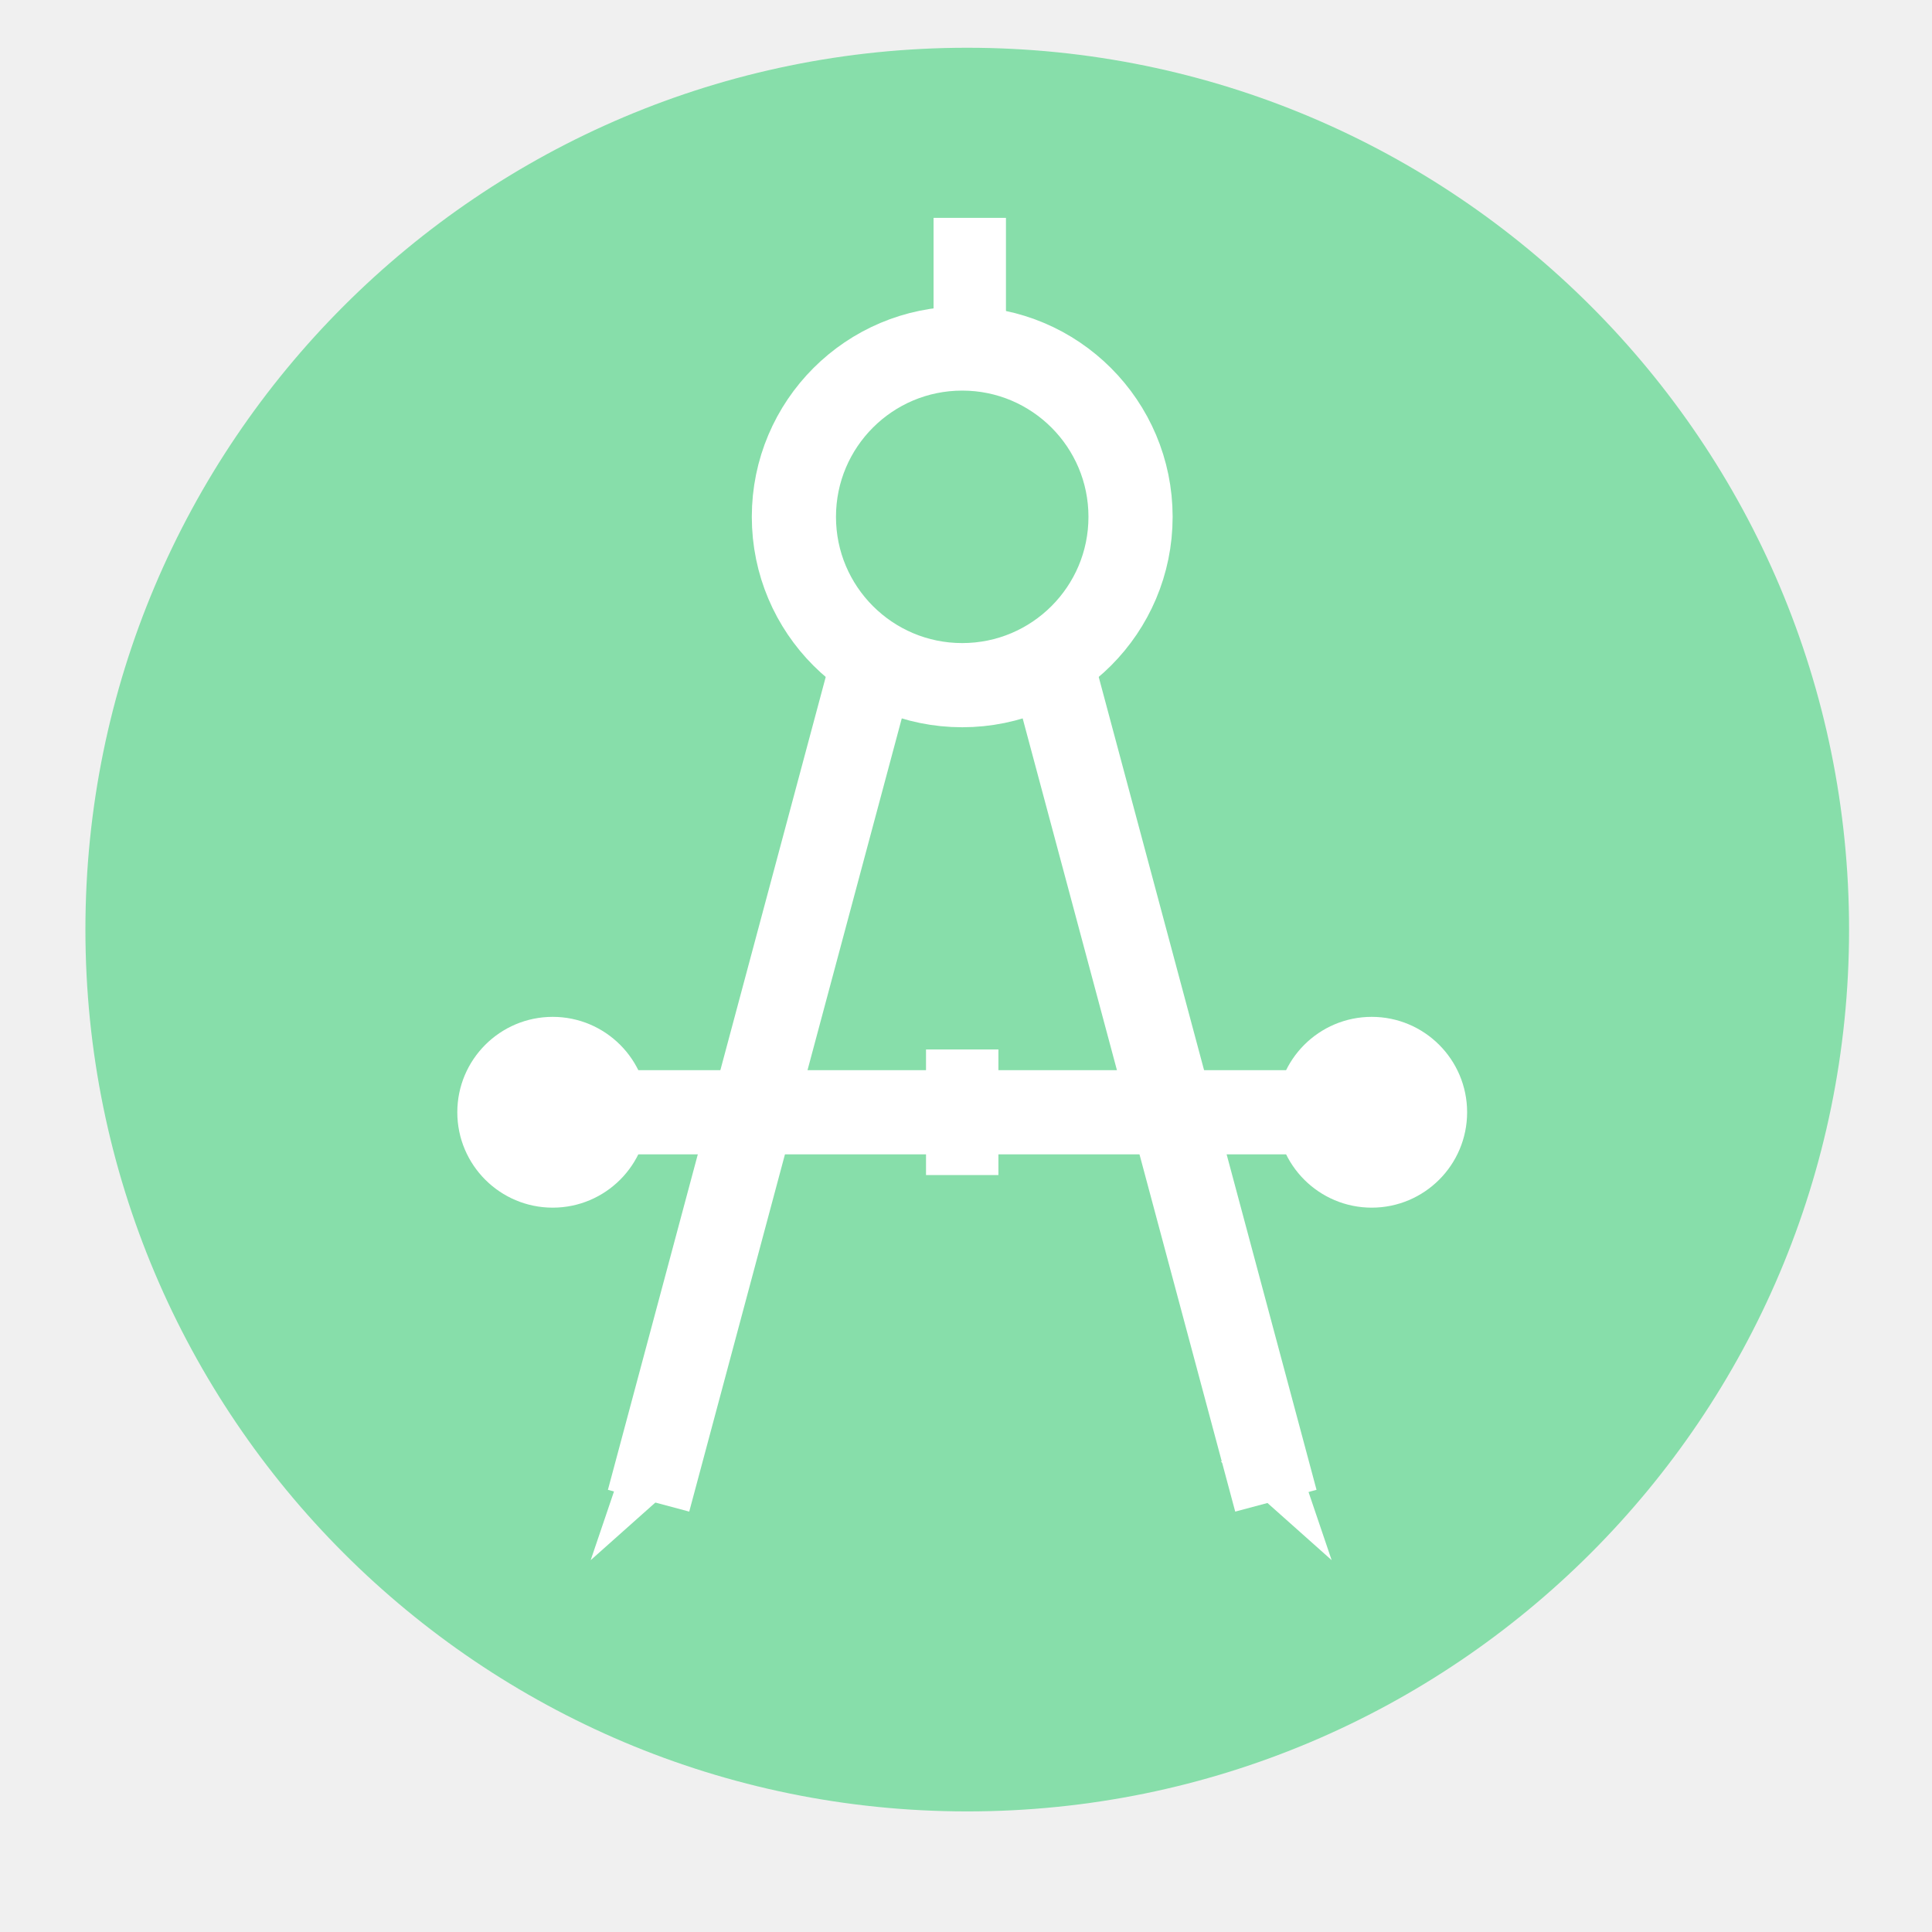
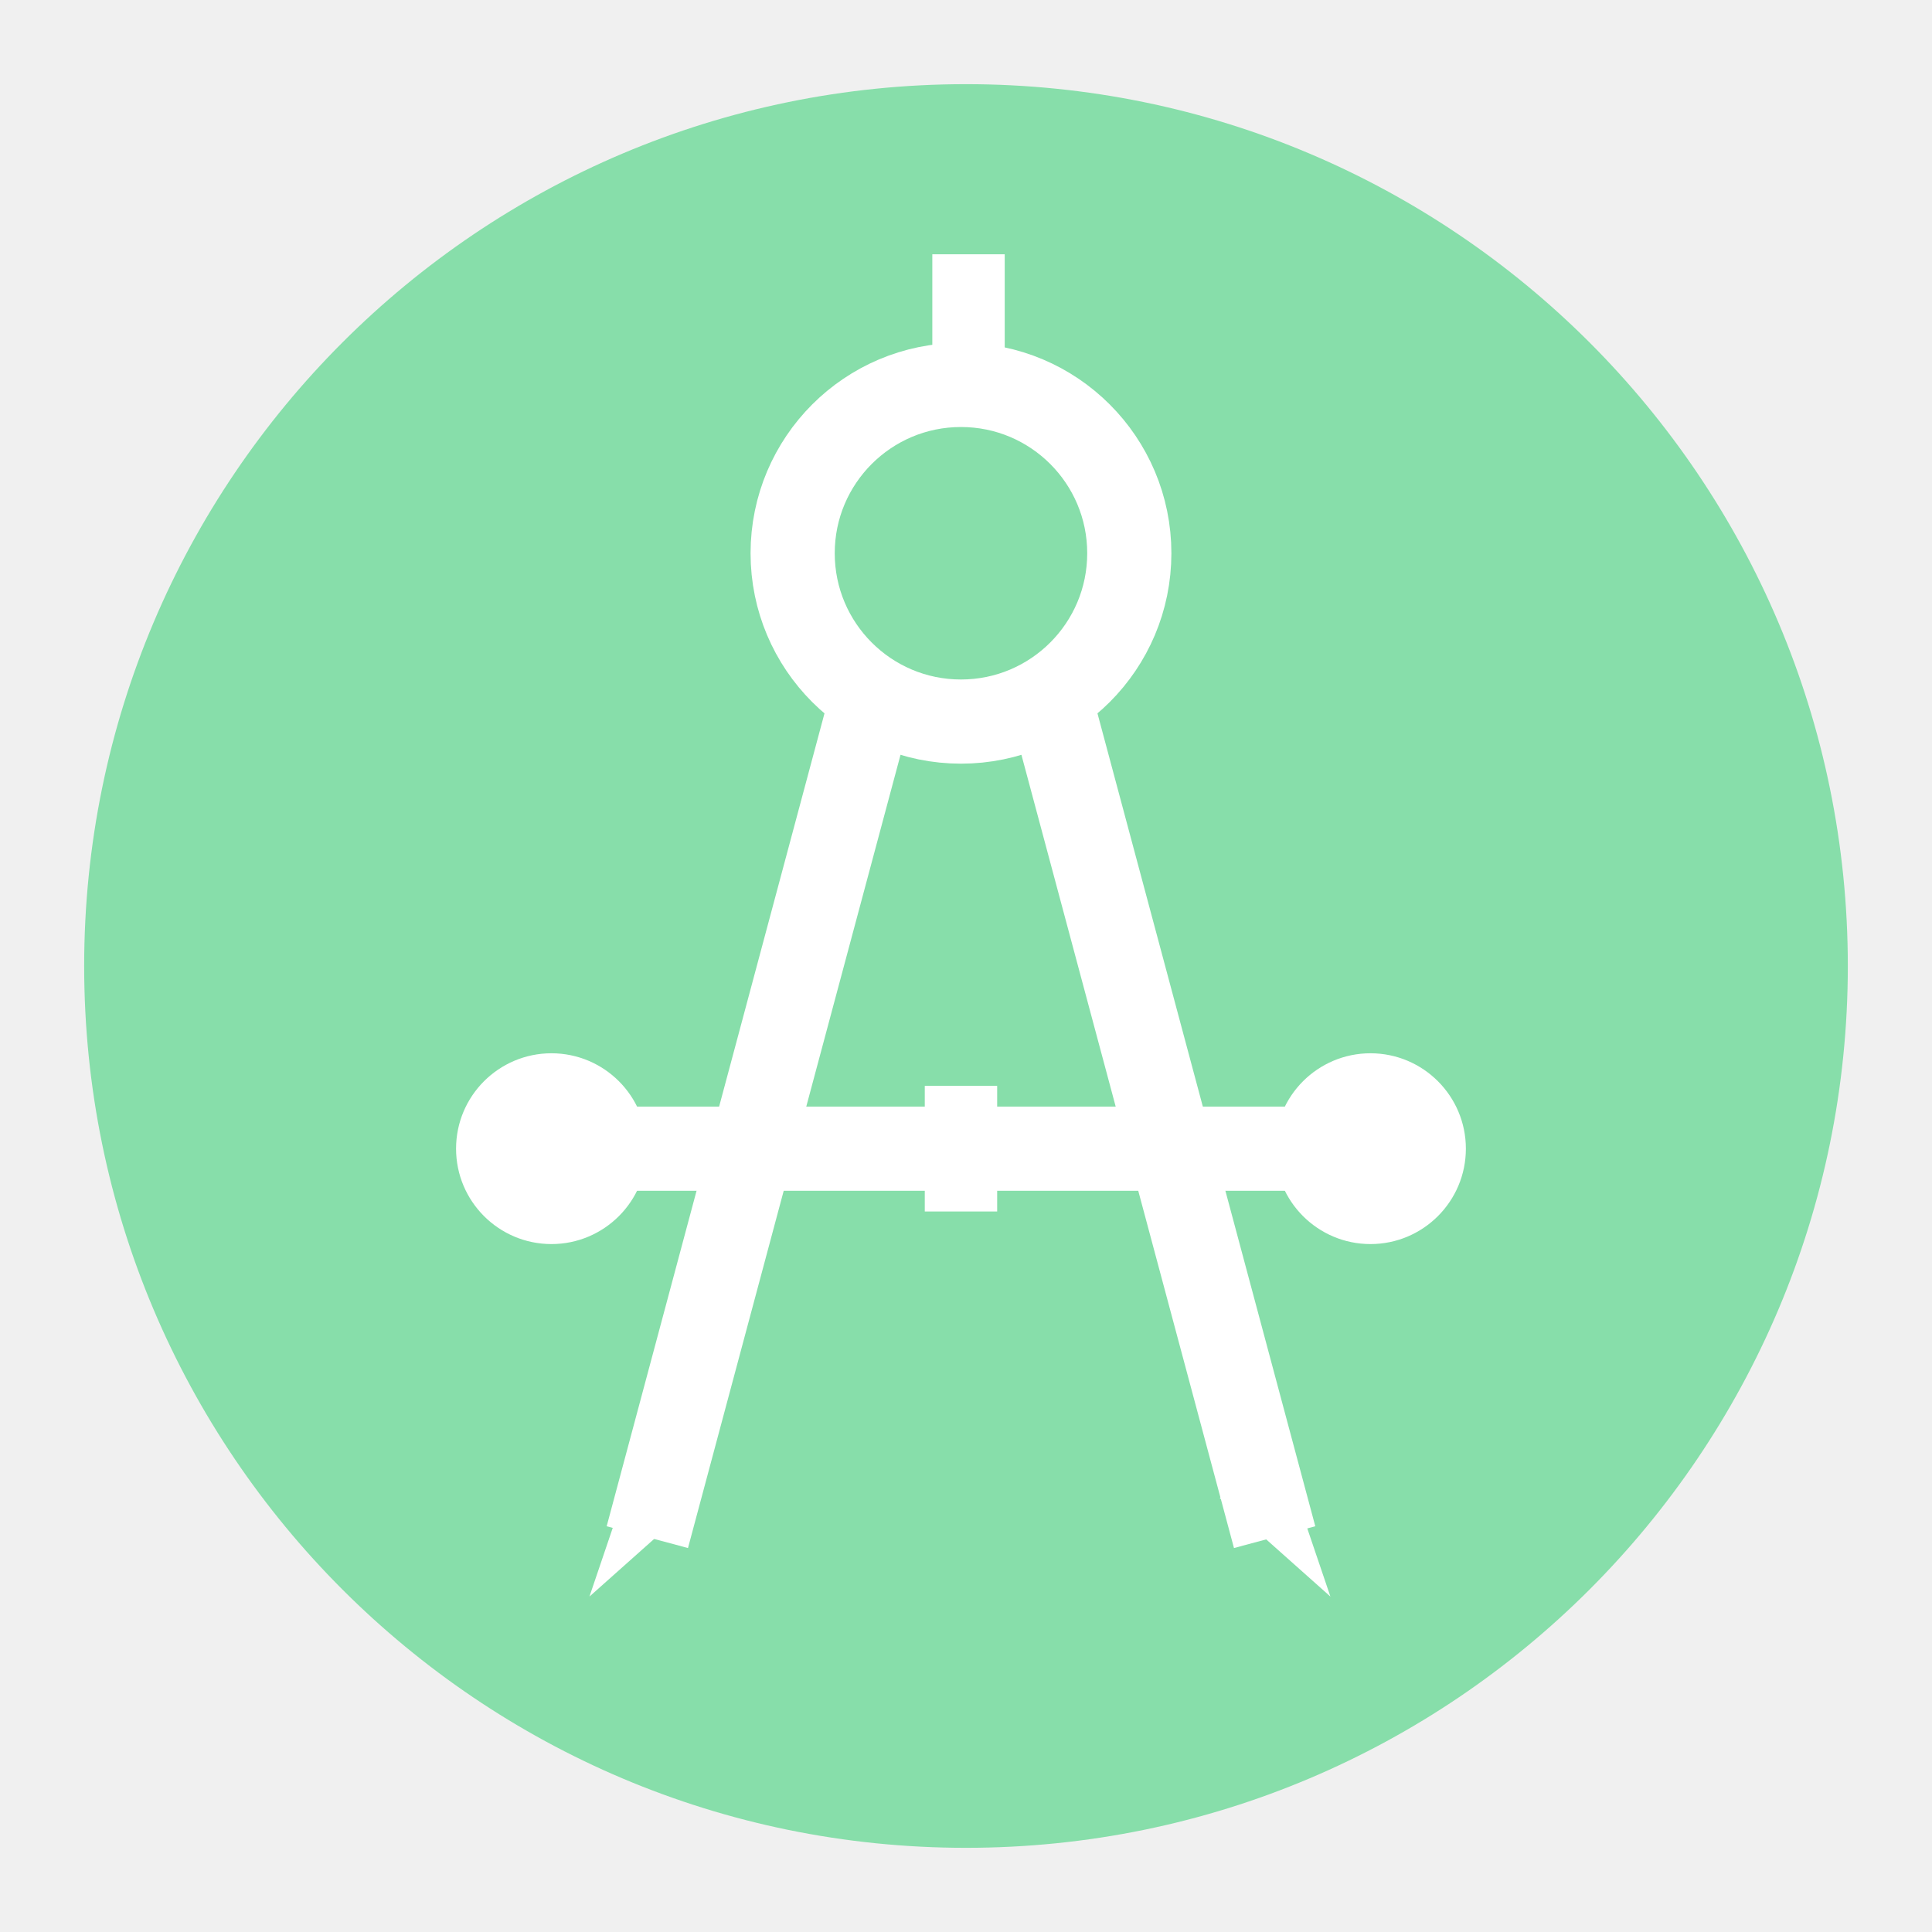
<svg xmlns="http://www.w3.org/2000/svg" width="229.522" height="229.522" id="svg2" version="1.1">
  <defs id="defs4">
-     <marker orient="auto" refY="0.0" refX="0.0" id="EmptyDiamondMstart" style="overflow:visible">
-       <path id="path3883" d="M 0,-7.071 L -7.071,0 L 0,7.071 L 7.071,0 L 0,-7.071 z " style="fill-rule:evenodd;fill:#FFFFFF;stroke:#000000;stroke-width:1.0pt" transform="scale(0.4) translate(6.5,0)" />
+     <marker orient="auto" refY="0" refX="0" id="EmptyDiamondMstart" style="overflow:visible">
+       <path id="path3883" d="M 0,-7.071 -7.071,0 0,7.071 7.071,0 0,-7.071 z" style="fill:#ffffff;fill-rule:evenodd;stroke:#000000;stroke-width:1pt" transform="matrix(0.4,0,0,0.4,2.6,0)" />
    </marker>
-     <marker orient="auto" refY="0.0" refX="0.0" id="StopL" style="overflow:visible">
-       <path id="path3934" d="M 0.0,5.65 L 0.0,-5.65" style="fill:none;fill-opacity:0.75;fill-rule:evenodd;stroke:#000000;stroke-width:1.0pt" transform="scale(0.8)" />
+     <marker orient="auto" refY="0" refX="0" id="StopL" style="overflow:visible">
+       <path id="path3934" d="M 0,5.65 0,-5.65" style="fill:none;stroke:#000000;stroke-width:1pt" transform="scale(0.8,0.8)" />
    </marker>
-     <marker orient="auto" refY="0.0" refX="0.0" id="StopS" style="overflow:visible">
-       <path id="path3940" d="M 0.0,5.65 L 0.0,-5.65" style="fill:none;fill-opacity:0.75;fill-rule:evenodd;stroke:#000000;stroke-width:1.0pt" transform="scale(0.2)" />
+     <marker orient="auto" refY="0" refX="0" id="StopS" style="overflow:visible">
+       <path id="path3940" d="M 0,5.65 0,-5.65" style="fill:none;stroke:#000000;stroke-width:1pt" transform="scale(0.2,0.2)" />
    </marker>
-     <marker style="overflow:visible" id="Arrow2Sstart" refX="0.0" refY="0.0" orient="auto">
-       <path transform="scale(0.3) translate(-2.3,0)" d="M 8.719,4.034 L -2.207,0.016 L 8.719,-4.002 C 6.973,-1.63 6.983,1.616 8.719,4.034 z " style="fill-rule:evenodd;stroke-width:0.625;stroke-linejoin:round" id="path3795" />
+     <marker style="overflow:visible" id="Arrow2Sstart" refX="0" refY="0" orient="auto">
+       <path transform="matrix(0.3,0,0,0.3,-0.69,0)" d="M 8.719,4.034 -2.207,0.016 8.719,-4.002 c -1.745,2.372 -1.735,5.617 -6e-7,8.035 z" style="fill-rule:evenodd;stroke-width:0.625;stroke-linejoin:round" id="path3795" />
    </marker>
-     <marker style="overflow:visible" id="DotS" refX="0.0" refY="0.0" orient="auto">
-       <path transform="scale(0.2) translate(7.4, 1)" style="fill-rule:evenodd;stroke:#000000;stroke-width:1.0pt" d="M -2.5,-1.0 C -2.5,1.76 -4.74,4.0 -7.5,4.0 C -10.26,4.0 -12.5,1.76 -12.5,-1.0 C -12.5,-3.76 -10.26,-6.0 -7.5,-6.0 C -4.74,-6.0 -2.5,-3.76 -2.5,-1.0 z " id="path3832" />
+     <marker style="overflow:visible" id="DotS" refX="0" refY="0" orient="auto">
+       <path transform="matrix(0.2,0,0,0.2,1.48,0.2)" style="fill-rule:evenodd;stroke:#000000;stroke-width:1pt" d="m -2.5,-1 c 0,2.76 -2.24,5 -5,5 -2.76,0 -5,-2.24 -5,-5 0,-2.76 2.24,-5 5,-5 2.76,0 5,2.24 5,5 z" id="path3832" />
    </marker>
    <marker style="overflow:visible" id="Arrow1Send" refX="0" refY="0" orient="auto">
      <path transform="matrix(-0.2,0,0,-0.2,-1.2,0)" style="fill-rule:evenodd;stroke:#000000;stroke-width:1pt" d="M 0,0 5,-5 -12.5,0 5,5 0,0 z" id="path3780" />
    </marker>
    <marker style="overflow:visible" id="TriangleOutM" refX="0" refY="0" orient="auto">
      <path transform="scale(0.4,0.4)" style="fill-rule:evenodd;stroke:#000000;stroke-width:1pt" d="m 5.77,0 -8.65,5 0,-10 8.65,5 z" id="path3910" />
    </marker>
    <marker style="overflow:visible" id="EmptyTriangleOutM" refX="0" refY="0" orient="auto">
      <path transform="matrix(0.4,0,0,0.4,-1.8,0)" style="fill:#ffffff;fill-rule:evenodd;stroke:#000000;stroke-width:1pt" d="m 5.77,0 -8.65,5 0,-10 8.65,5 z" id="path3928" />
    </marker>
-     <marker style="overflow:visible" id="DotS2" refX="0.0" refY="0.0" orient="auto">
-       <path transform="scale(0.2) translate(7.4, 1)" style="stroke:#ffffff;stroke-width:1.0pt;fill:#ffffff;fill-rule:evenodd" d="M -2.5,-1.0 C -2.5,1.76 -4.74,4.0 -7.5,4.0 C -10.26,4.0 -12.5,1.76 -12.5,-1.0 C -12.5,-3.76 -10.26,-6.0 -7.5,-6.0 C -4.74,-6.0 -2.5,-3.76 -2.5,-1.0 z " id="path6658" />
+     <marker style="overflow:visible" id="DotS2" refX="0" refY="0" orient="auto">
+       <path transform="matrix(0.2,0,0,0.2,1.48,0.2)" style="fill:#ffffff;fill-rule:evenodd;stroke:#ffffff;stroke-width:1pt" d="m -2.5,-1 c 0,2.76 -2.24,5 -5,5 -2.76,0 -5,-2.24 -5,-5 0,-2.76 2.24,-5 5,-5 2.76,0 5,2.24 5,5 z" id="path6658" />
    </marker>
-     <marker style="overflow:visible" id="DotSb" refX="0.0" refY="0.0" orient="auto">
-       <path transform="scale(0.2) translate(7.4, 1)" style="stroke:#ffffff;stroke-width:1.0pt;fill:#ffffff;fill-rule:evenodd" d="M -2.5,-1.0 C -2.5,1.76 -4.74,4.0 -7.5,4.0 C -10.26,4.0 -12.5,1.76 -12.5,-1.0 C -12.5,-3.76 -10.26,-6.0 -7.5,-6.0 C -4.74,-6.0 -2.5,-3.76 -2.5,-1.0 z " id="path6661" />
+     <marker style="overflow:visible" id="DotSb" refX="0" refY="0" orient="auto">
+       <path transform="matrix(0.2,0,0,0.2,1.48,0.2)" style="fill:#ffffff;fill-rule:evenodd;stroke:#ffffff;stroke-width:1pt" d="m -2.5,-1 c 0,2.76 -2.24,5 -5,5 -2.76,0 -5,-2.24 -5,-5 0,-2.76 2.24,-5 5,-5 2.76,0 5,2.24 5,5 z" id="path6661" />
    </marker>
  </defs>
-   <g transform="translate(-70.58534,-15.04836)" id="layer1">
+   <g transform="translate(-70.73311,-10.72208)" id="layer1">
    <path transform="translate(-8.806146,-11.48942)" d="m 299.061,136.972 c 0,57.858 -46.903,104.761 -104.761,104.761 -57.858,0 -104.761,-46.903 -104.761,-104.761 0,-57.858 46.903,-104.761 104.761,-104.761 57.858,0 104.761,46.903 104.761,104.761 z" id="path2985" style="fill:#87deaa;stroke:none" />
-     <path transform="translate(70.58534,14.9619)" d="m 134.309,61.487 a 19.997,19.997 0 1 1 -39.994,0 19.997,19.997 0 1 1 39.994,0 z" id="path5093" style="fill:none;stroke:#ffffff;stroke-width:10;stroke-miterlimit:4;stroke-dasharray:none;stroke-dashoffset:0" />
+     <path transform="translate(70.58534,14.9619)" d="m 134.309,61.487 c 0,11.044 -8.953,19.997 -19.997,19.997 -11.044,0 -19.997,-8.953 -19.997,-19.997 0,-11.044 8.953,-19.997 19.997,-19.997 11.044,0 19.997,8.953 19.997,19.997 z" id="path5093" style="fill:none;stroke:#ffffff;stroke-width:10;stroke-miterlimit:4;stroke-dasharray:none;stroke-dashoffset:0" />
    <path id="path5095" d="m 185.793,40.931 0,14.923" style="fill:none;stroke:#ffffff;stroke-width:8.6;stroke-linecap:butt;stroke-linejoin:miter;stroke-miterlimit:4;stroke-opacity:1;stroke-dasharray:none" />
    <g id="g5315" transform="translate(0,-0.0864538)">
      <path style="fill:#ffffff;stroke:#ffffff;stroke-width:10;stroke-linecap:butt;stroke-linejoin:miter;stroke-miterlimit:4;stroke-opacity:1;stroke-dasharray:none" d="m 174.237,94.144 -26.601,99.277" id="path5289" />
      <path style="fill:#ffffff;stroke:#ffffff;stroke-width:10;stroke-linecap:butt;stroke-linejoin:miter;stroke-miterlimit:4;stroke-opacity:1;stroke-dasharray:none" d="m 195.558,94.144 26.601,99.277" id="path5289-7" />
    </g>
    <g id="g7732" transform="translate(2.587709,-0.0864538)">
      <path style="fill:#ffffff;stroke:#ffffff;stroke-width:10;stroke-linecap:butt;stroke-linejoin:miter;stroke-miterlimit:4;stroke-opacity:1;stroke-dasharray:none;marker-start:url(#DotS2);marker-mid:url(#EmptyDiamondMstart);marker-end:url(#DotSb)" d="m 63.274,132.223 97.299,0" id="path5319" transform="translate(70.58534,15.04836)" />
      <path style="fill:none;stroke:#ffffff;stroke-width:8.6;stroke-linecap:butt;stroke-linejoin:miter;stroke-miterlimit:4;stroke-opacity:1;stroke-dasharray:none" d="m 182.309,139.809 0,14.923" id="path5095-3" />
    </g>
    <path style="fill:#ffffff;stroke:#ffffff;stroke-width:10;stroke-miterlimit:4;stroke-dasharray:none;stroke-dashoffset:0" id="path7760" d="m 153.411,64.77 1.274,-1.929 1.034,2.068 z" transform="matrix(0.2380541,0.7972733,0.6297584,0.2683048,145.381,50.69582)" />
    <path style="fill:#ffffff;stroke:#ffffff;stroke-width:10;stroke-miterlimit:4;stroke-dasharray:none;stroke-dashoffset:0" id="path7760-0" d="m 153.411,64.77 1.274,-1.929 1.034,2.068 z" transform="matrix(-0.2380541,0.7972733,-0.6297584,0.2683048,224.1637,50.69582)" />
  </g>
</svg>
